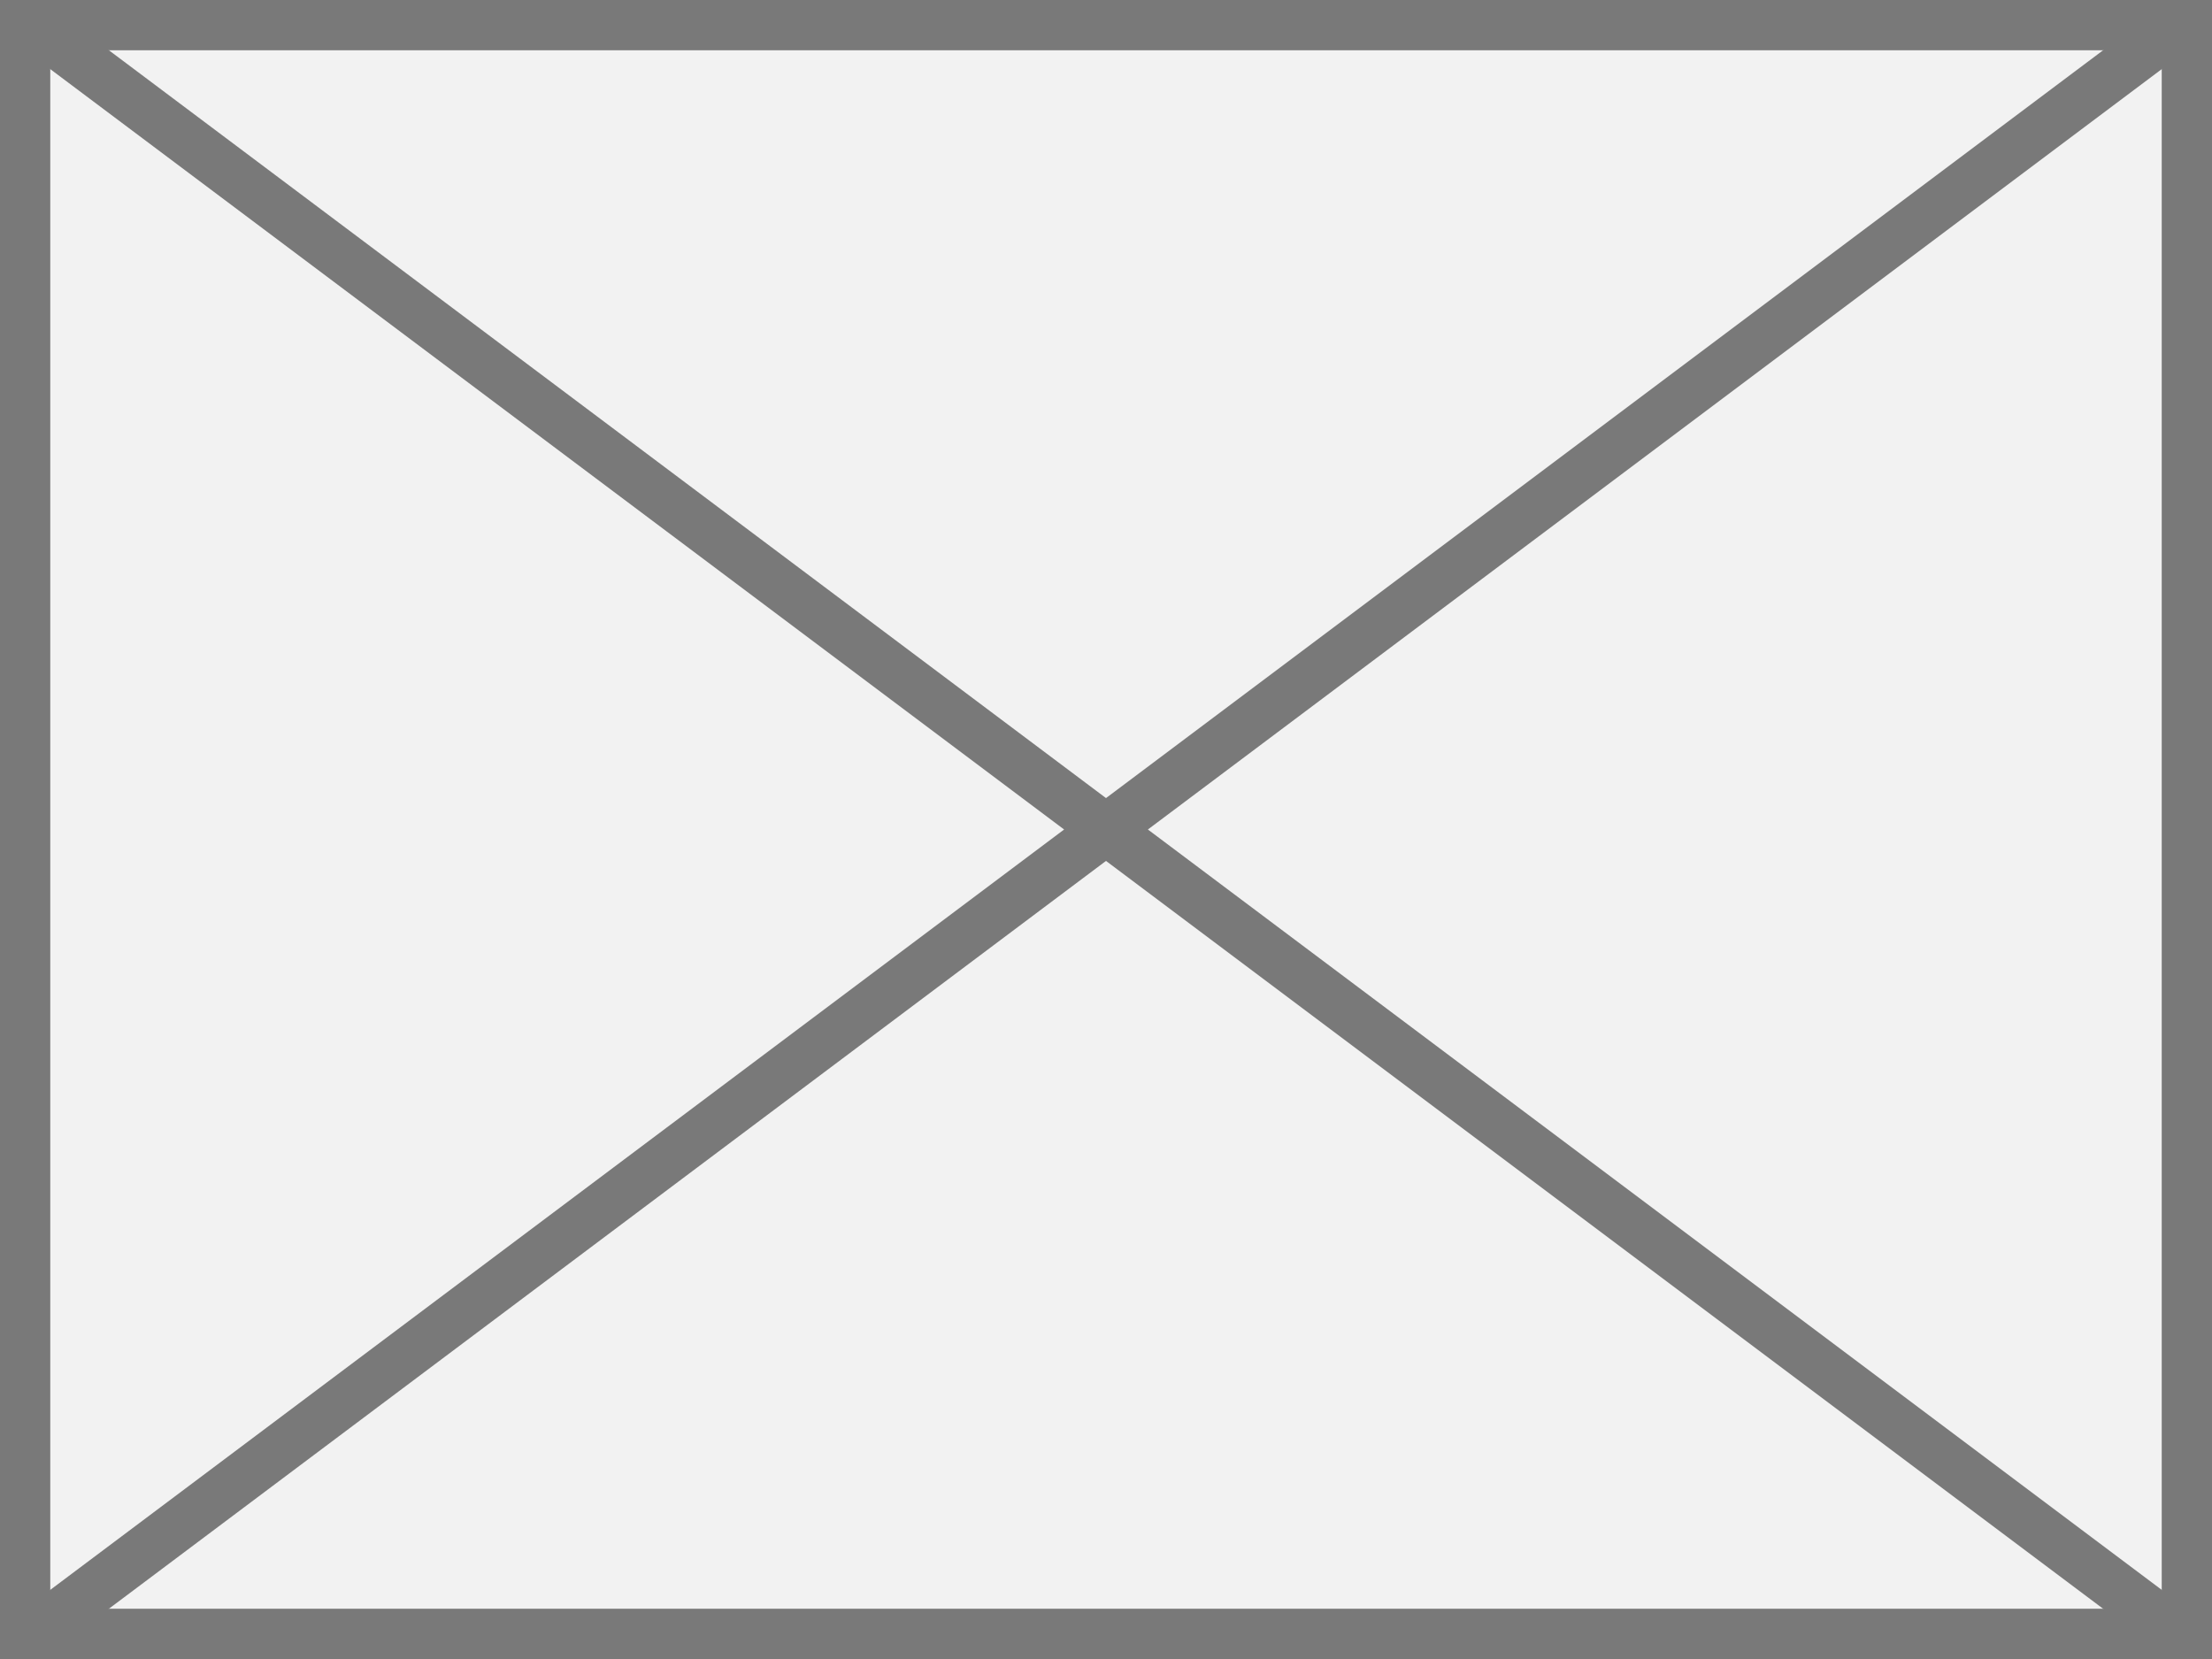
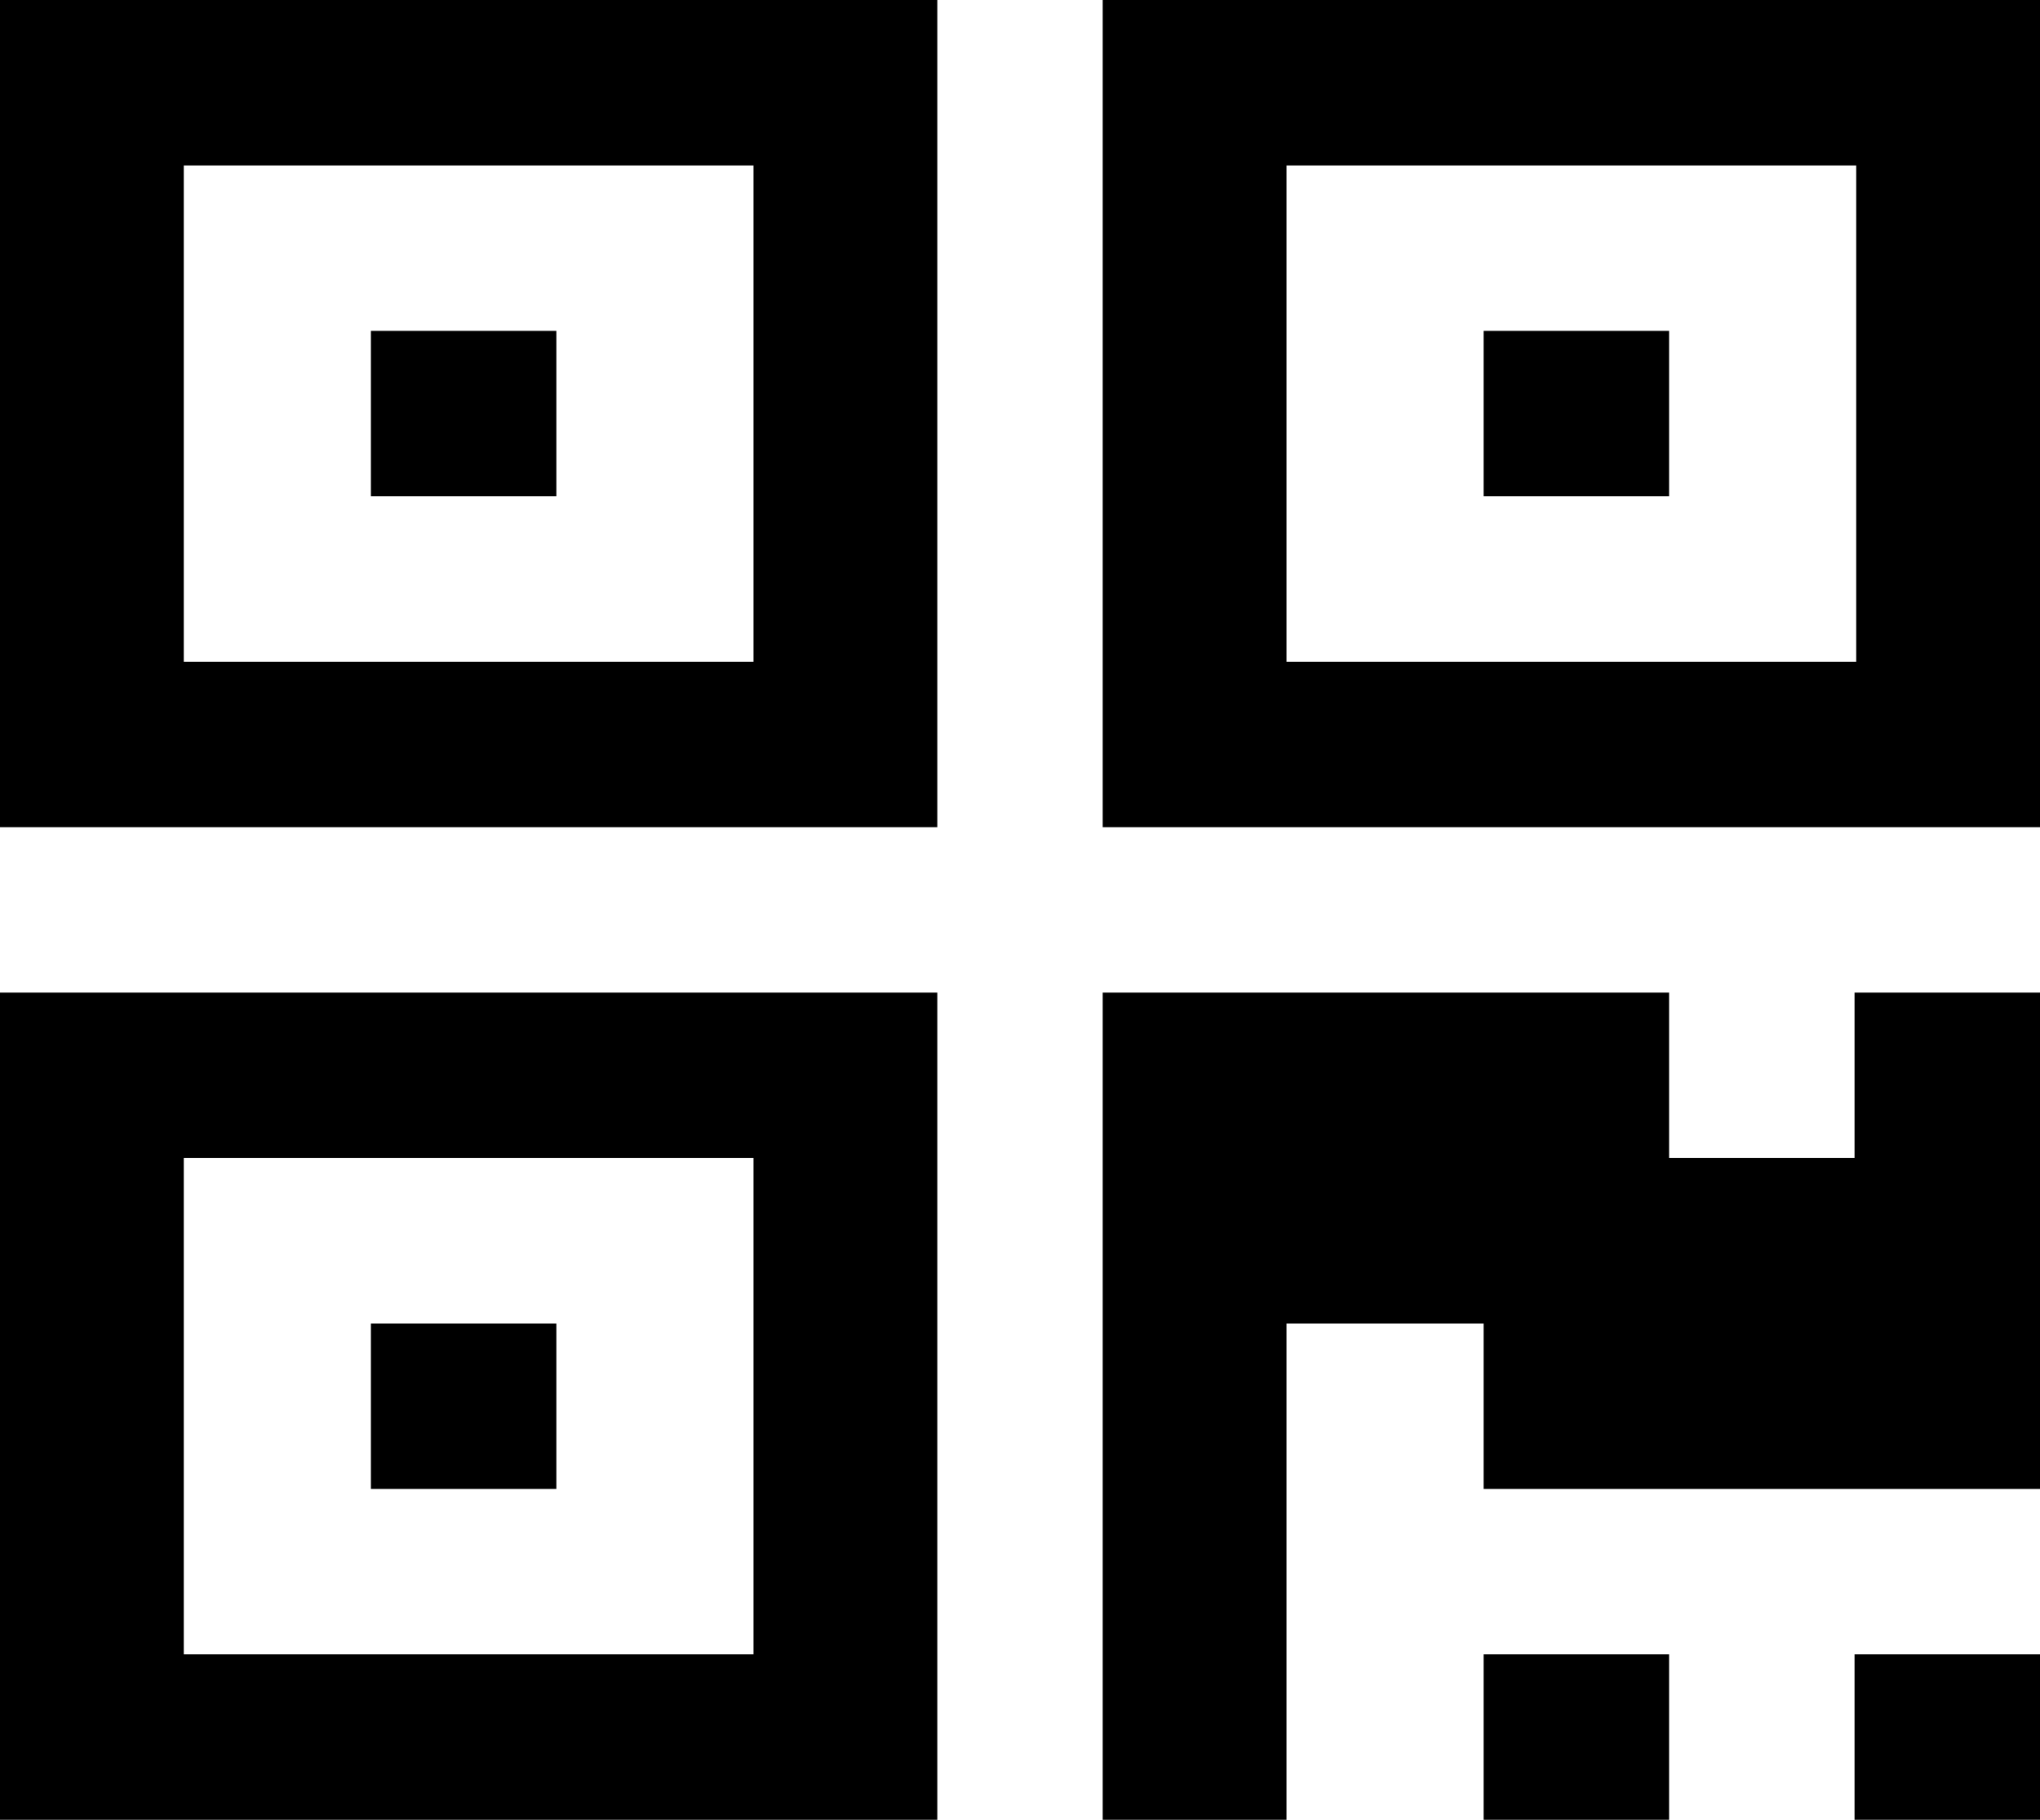
- <svg xmlns="http://www.w3.org/2000/svg" version="1.1" width="44px" height="33px">
-   <g transform="matrix(1 0 0 1 -320 -713 )">
-     <path d="M 320.5 713.5  L 363.5 713.5  L 363.5 745.5  L 320.5 745.5  L 320.5 713.5  Z " fill-rule="nonzero" fill="#f2f2f2" stroke="none" />
-     <path d="M 320.5 713.5  L 363.5 713.5  L 363.5 745.5  L 320.5 745.5  L 320.5 713.5  Z " stroke-width="1" stroke="#797979" fill="none" />
-     <path d="M 320.533 713.4  L 363.467 745.6  M 363.467 713.4  L 320.533 745.6  " stroke-width="1" stroke="#797979" fill="none" />
+ <svg xmlns="http://www.w3.org/2000/svg" version="1.1" width="111px" height="99px">
+   <g transform="matrix(1 0 0 1 -236 -510 )">
+     <path d="M 20.182 72  L 30.273 72  L 30.273 81  L 20.182 81  L 20.182 72  Z M 20.182 18  L 30.273 18  L 30.273 27  L 20.182 27  L 20.182 18  Z M 80.727 18  L 90.818 18  L 90.818 27  L 80.727 27  L 80.727 18  Z M 10 63  L 10 90  L 41 90  L 41 63  L 10 63  Z M 10 9  L 10 36  L 41 36  L 41 9  L 10 9  Z M 70 9  L 70 36  L 101 36  L 101 9  L 70 9  Z M 0 54  L 51 54  L 51 99  L 0 99  L 0 54  Z M 80.727 90  L 90.818 90  L 90.818 99  L 80.727 99  L 80.727 90  Z M 100.909 90  L 111 90  L 111 99  L 100.909 99  L 100.909 90  Z M 100.909 54  L 111 54  L 111 81  L 80.727 81  L 80.727 72  L 70 72  L 70 99  L 60 99  L 60 54  L 90.818 54  L 90.818 63  L 100.909 63  L 100.909 54  Z M 0 0  L 51 0  L 51 45  L 0 45  L 0 0  Z M 60 0  L 111 0  L 111 45  L 60 45  L 60 0  Z " fill-rule="nonzero" fill="#000000" stroke="none" transform="matrix(1 0 0 1 236 510 )" />
  </g>
</svg>
